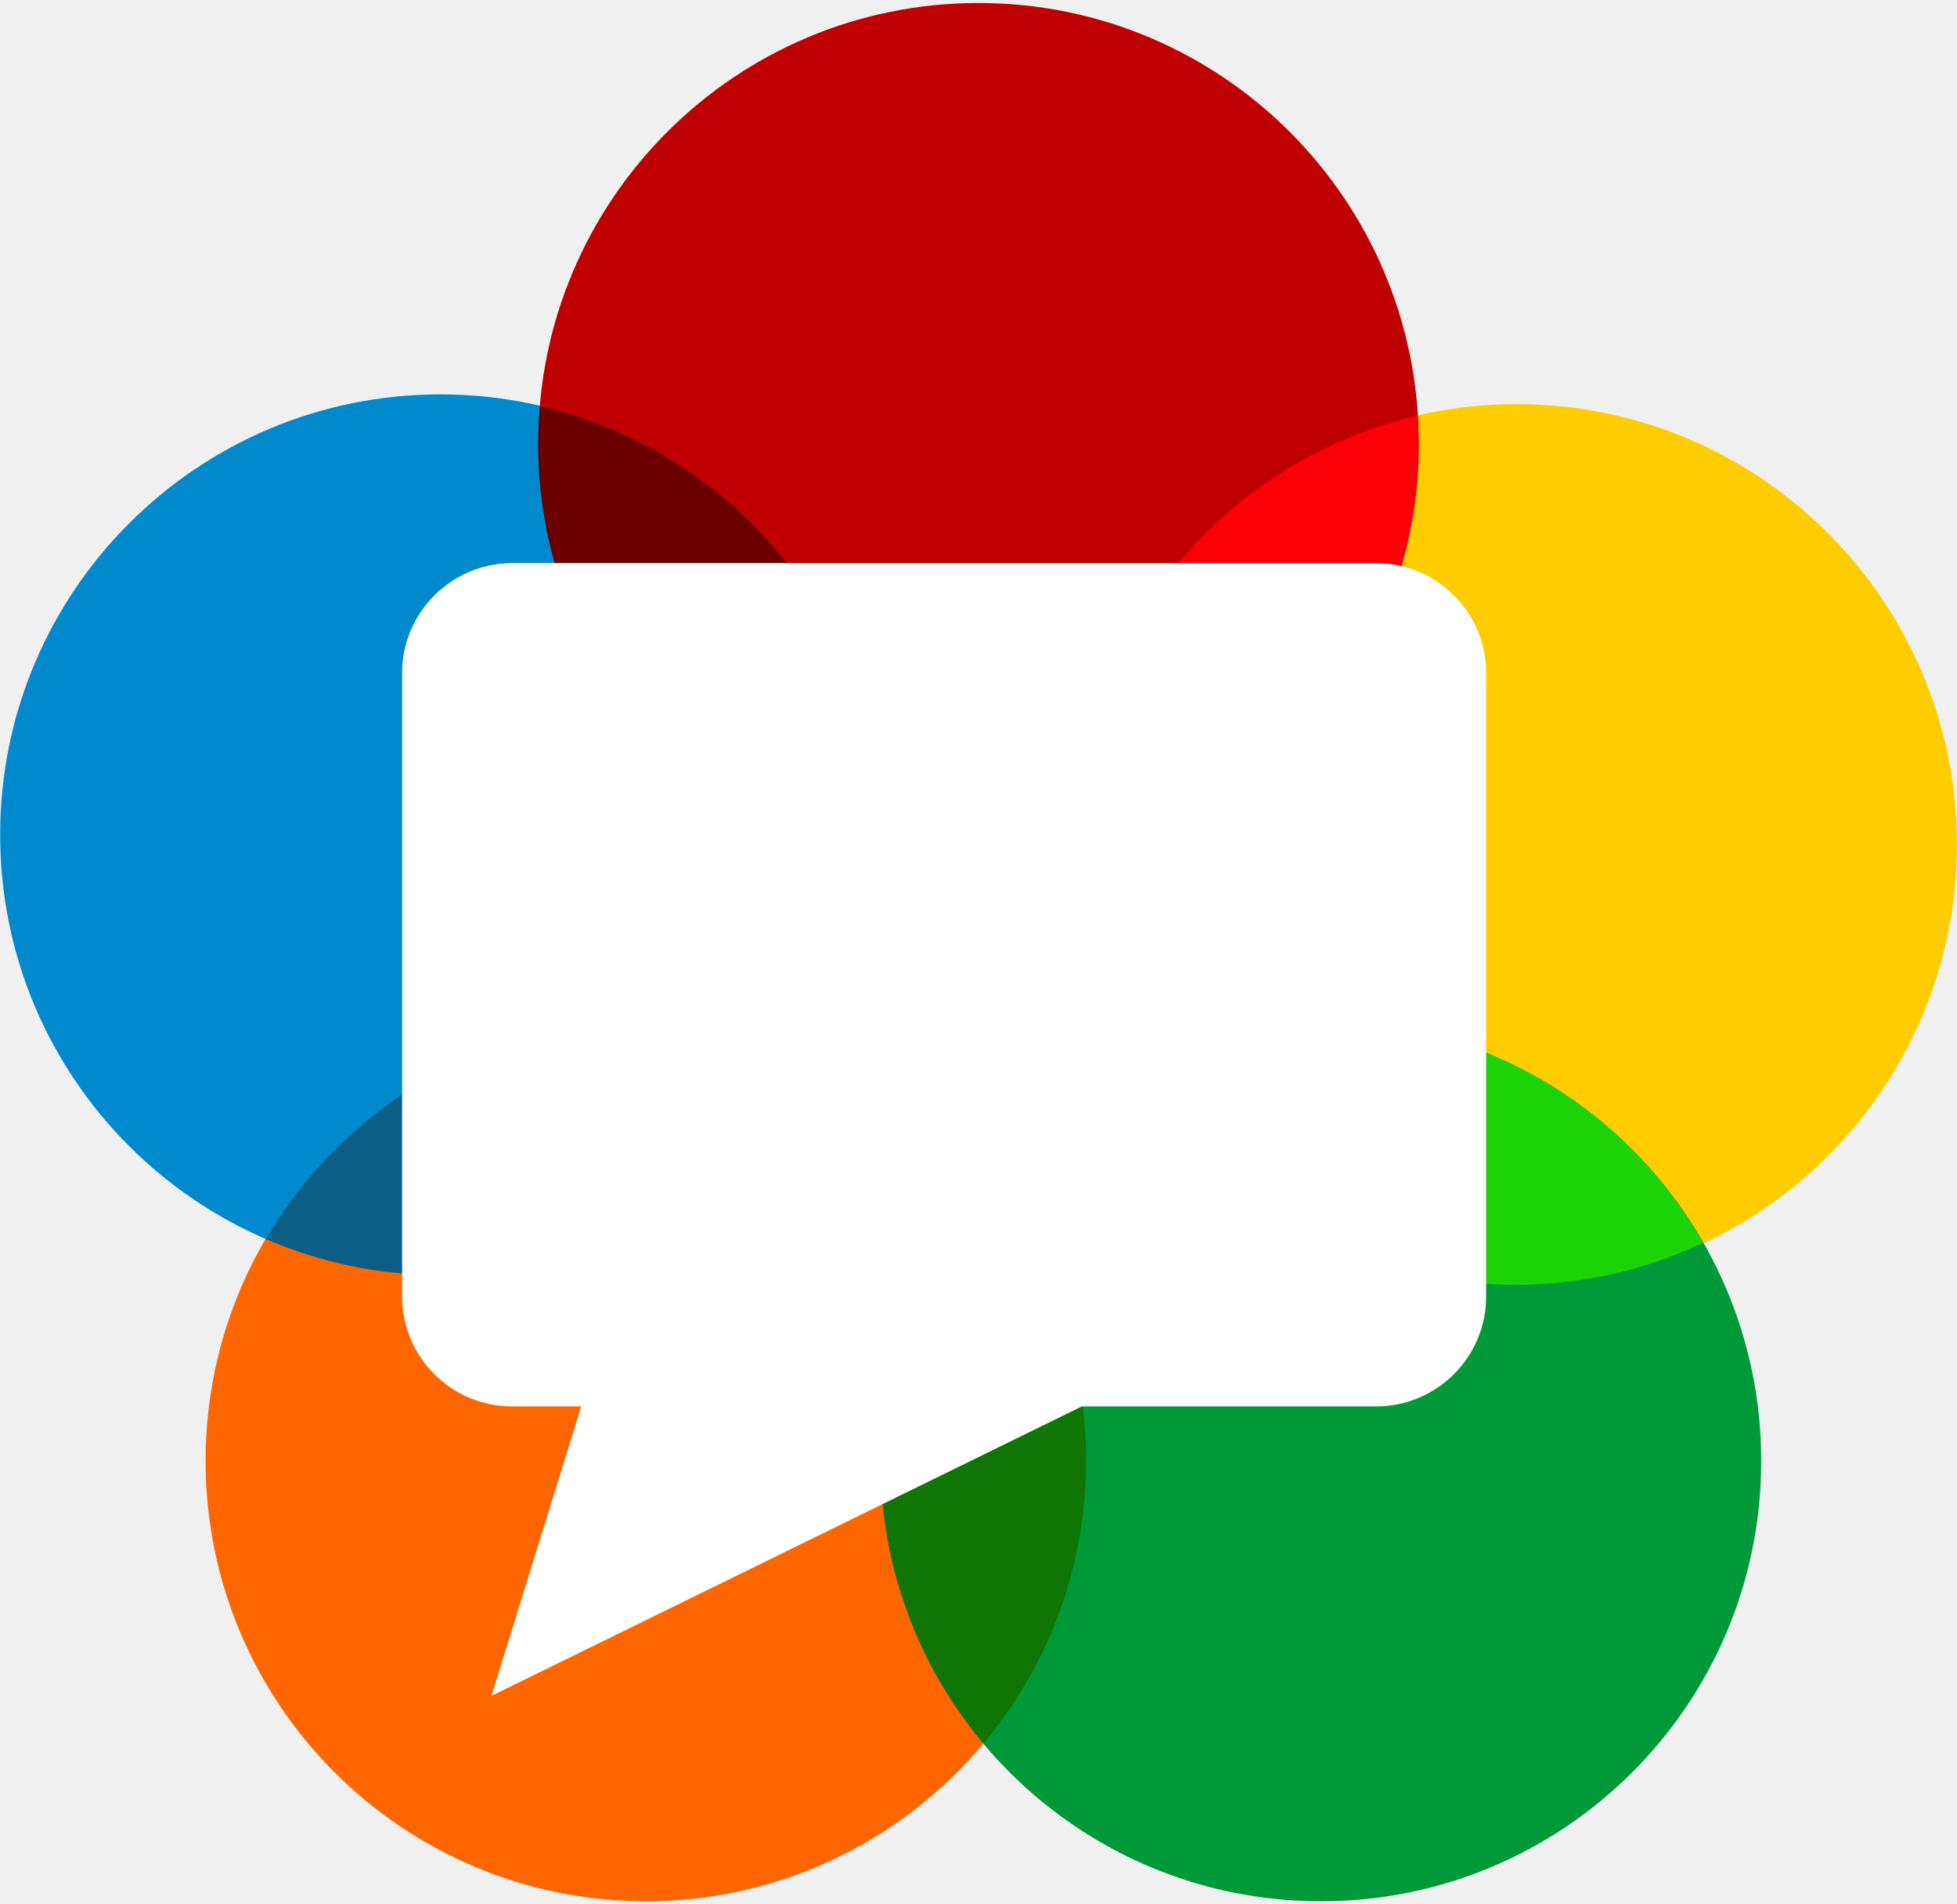
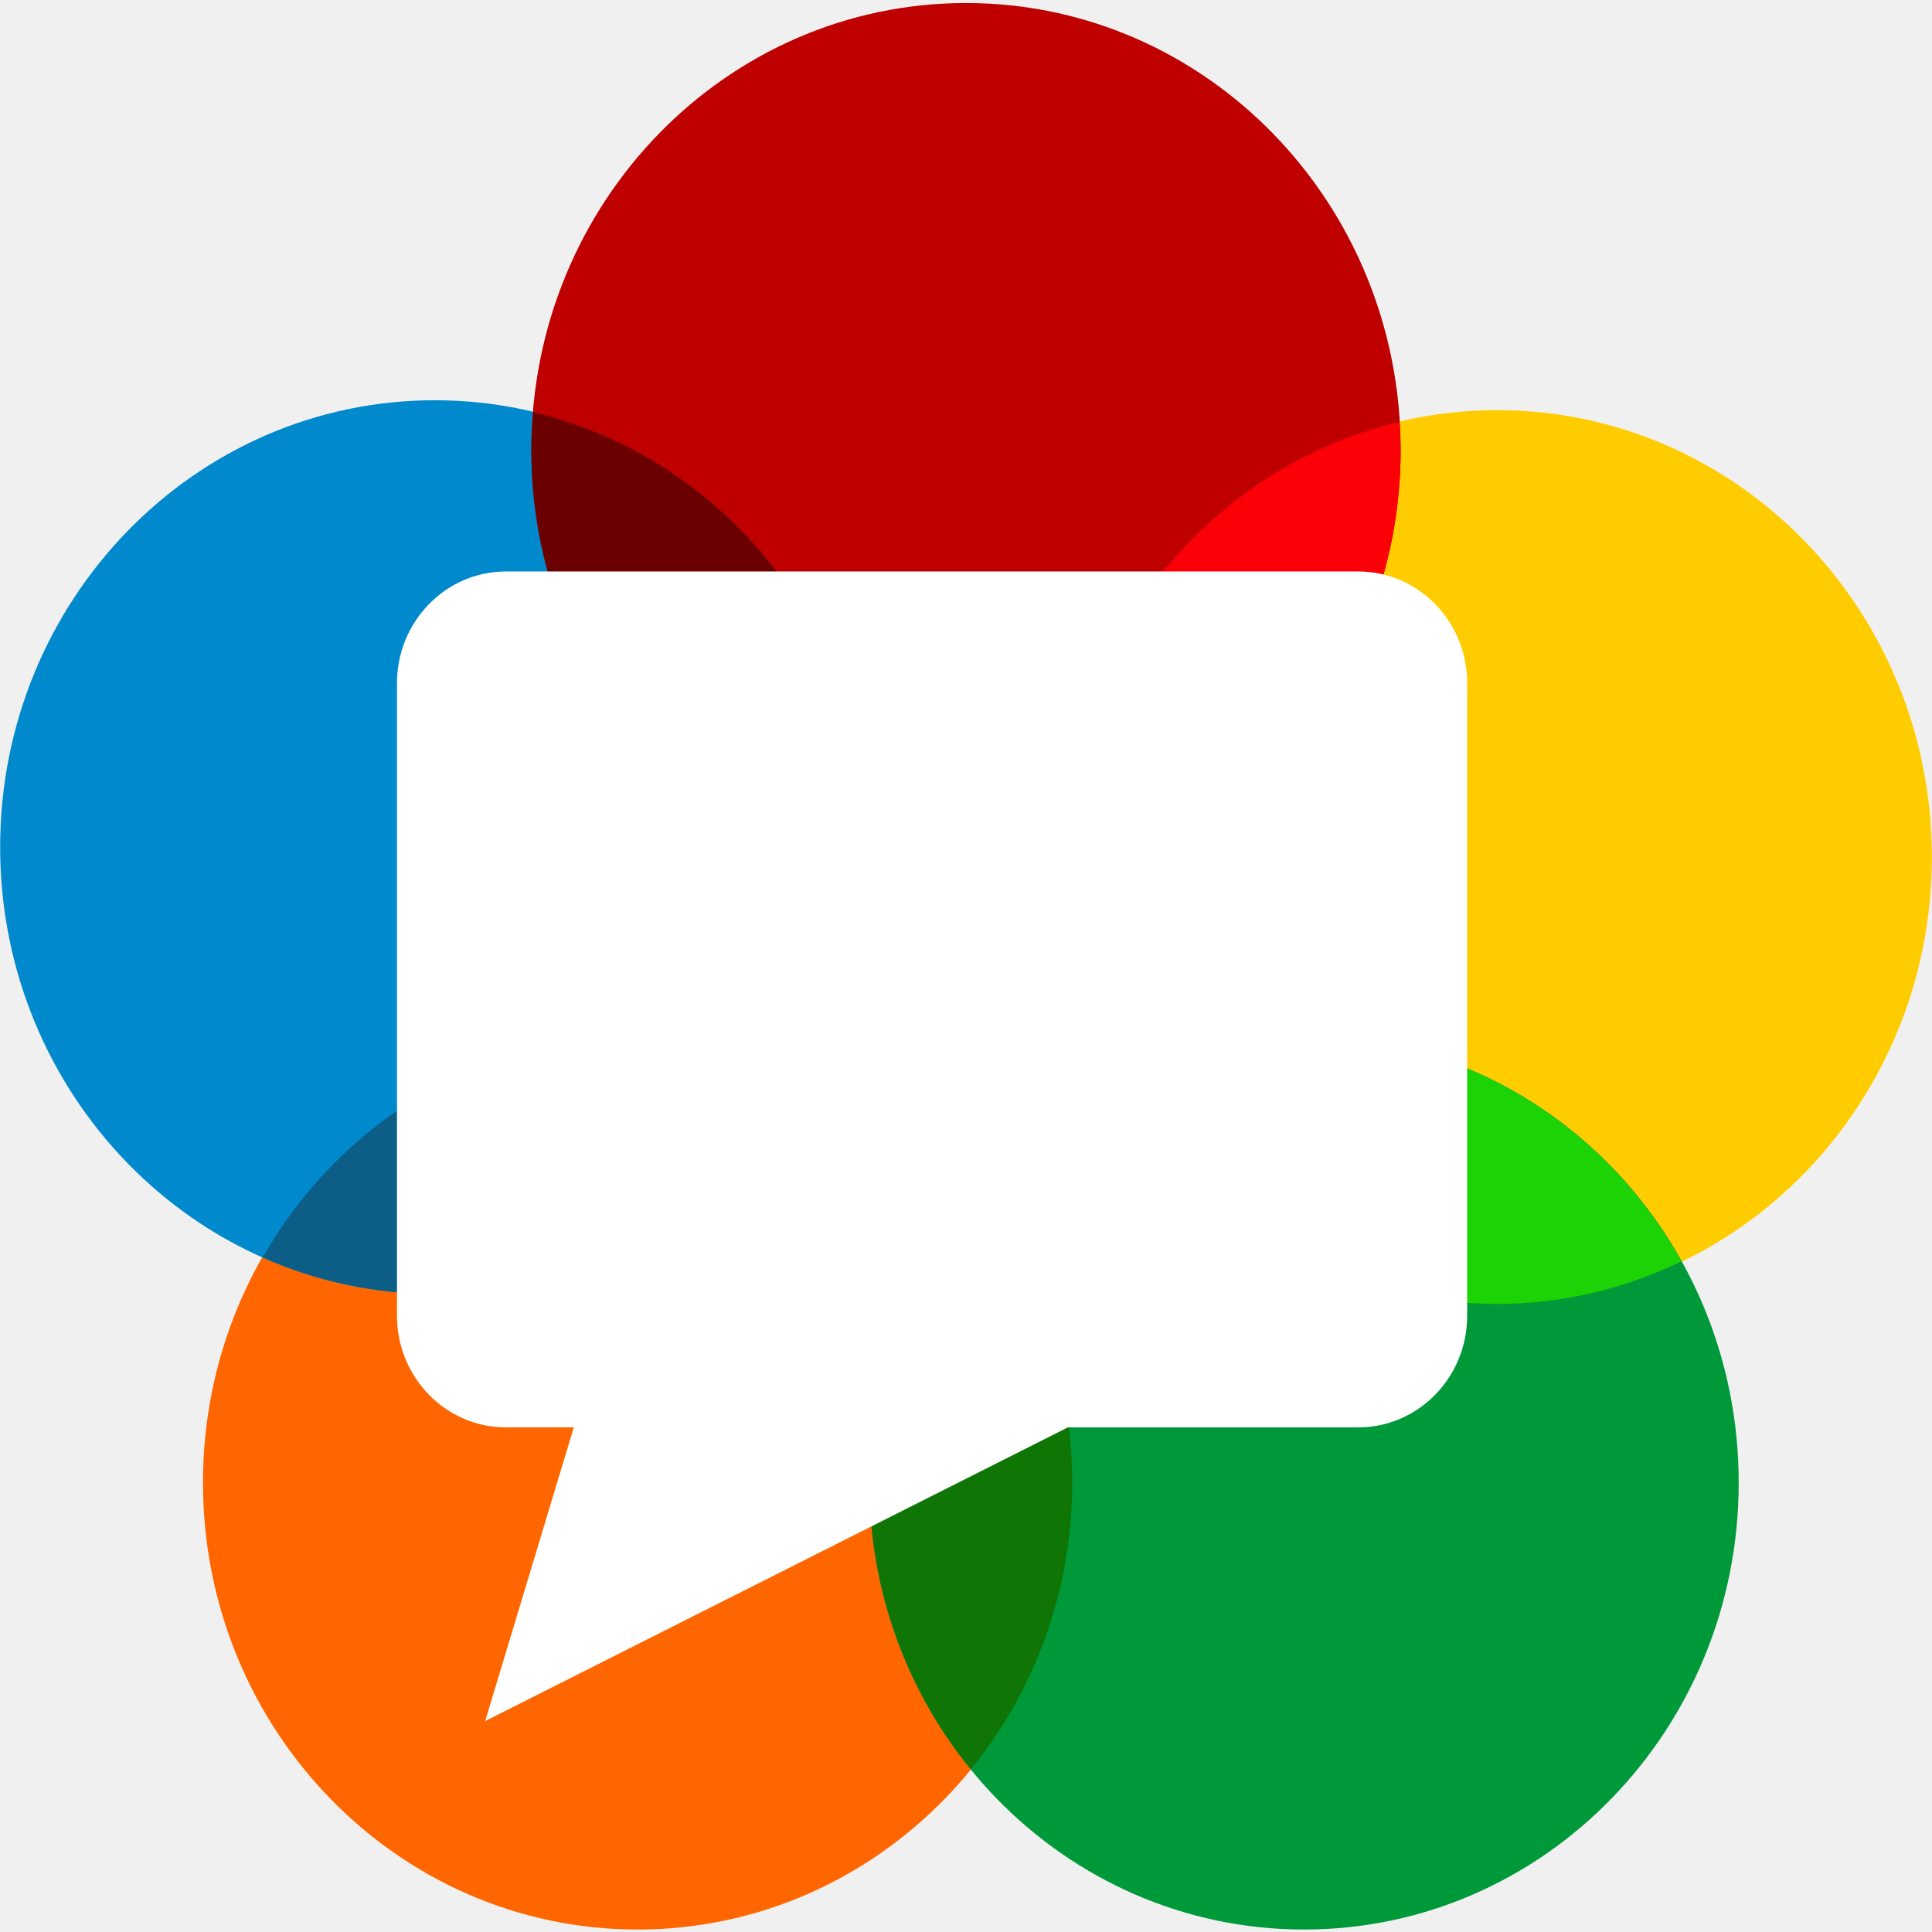
- <svg xmlns="http://www.w3.org/2000/svg" width="256px" height="249px" viewBox="0 0 256 249" version="1.1" preserveAspectRatio="xMidYMid">
-   <g>
-     <path d="M142.077,191.087 C142.077,159.281 116.295,133.495 84.489,133.495 C52.678,133.495 26.896,159.281 26.896,191.087 C26.896,222.893 52.678,248.679 84.489,248.679 C116.295,248.679 142.077,222.893 142.077,191.087" fill="#FF6600" transform="translate(84.48649, 191.0868) scale(1, -1) translate(-84.48649, -191.0868) " />
-     <path d="M255.98,110.454 C255.98,78.652 230.198,52.862 198.392,52.862 C166.581,52.862 140.8,78.652 140.8,110.454 C140.8,142.261 166.581,168.051 198.392,168.051 C230.198,168.051 255.98,142.261 255.98,110.454" fill="#FFCC00" transform="translate(198.3896, 110.4565) scale(1, -1) translate(-198.3896, -110.4565) " />
-     <path d="M115.2,109.176 C115.2,77.375 89.419,51.584 57.608,51.584 C25.806,51.584 0.02,77.375 0.02,109.176 C0.02,140.983 25.806,166.773 57.608,166.773 C89.419,166.773 115.2,140.983 115.2,109.176" fill="#0089CC" transform="translate(57.61041, 109.1786) scale(1, -1) translate(-57.61041, -109.1786) " />
-     <path d="M230.386,191.087 C230.386,159.281 204.604,133.495 172.789,133.495 C140.987,133.495 115.201,159.281 115.201,191.087 C115.201,222.893 140.987,248.679 172.789,248.679 C204.604,248.679 230.386,222.893 230.386,191.087" fill="#009939" transform="translate(172.7935, 191.0868) scale(1, -1) translate(-172.7935, -191.0868) " />
-     <path d="M185.592,57.984 C185.592,26.178 159.806,0.392 128,0.392 C96.194,0.392 70.408,26.178 70.408,57.984 C70.408,89.79 96.194,115.577 128,115.577 C159.806,115.577 185.592,89.79 185.592,57.984" fill="#BF0000" transform="translate(127.9998, 57.98432) scale(1, -1) translate(-127.9998, -57.98432) " />
-     <path d="M140.799,57.979 C140.799,56.767 140.904,55.581 140.98,54.386 C166.526,60.28 185.591,83.119 185.591,110.454 C185.591,111.666 185.485,112.856 185.409,114.051 C159.864,108.154 140.799,85.314 140.799,57.979" fill="#FC0007" transform="translate(163.1947, 84.2187) scale(1, -1) translate(-163.1947, -84.2187) " />
-     <path d="M148.397,162.571 C158.322,145.219 176.973,133.496 198.394,133.496 C207.125,133.496 215.37,135.497 222.787,138.976 C212.866,156.327 194.215,168.05 172.79,168.05 C164.059,168.05 155.814,166.049 148.397,162.571" fill="#1CD306" transform="translate(185.592, 150.7731) scale(1, -1) translate(-185.592, -150.7731) " />
-     <path d="M115.2,191.087 C115.2,177.016 120.258,164.14 128.642,154.139 C137.018,164.14 142.076,177.016 142.076,191.087 C142.076,205.158 137.018,218.034 128.642,228.035 C120.258,218.034 115.2,205.158 115.2,191.087" fill="#0F7504" transform="translate(128.6381, 191.0868) scale(1, -1) translate(-128.6381, -191.0868) " />
-     <path d="M34.807,138.213 C41.802,135.19 49.503,133.497 57.608,133.497 C78.818,133.497 97.296,144.993 107.293,162.061 C100.298,165.084 92.593,166.772 84.492,166.772 C63.282,166.772 44.8,155.277 34.807,138.213" fill="#0C5E87" transform="translate(71.05013, 150.1348) scale(1, -1) translate(-71.05013, -150.1348) " />
-     <path d="M70.655,114.036 C70.519,112.432 70.405,110.819 70.405,109.177 C70.405,81.863 89.441,59.044 114.957,53.126 C115.088,54.73 115.202,56.343 115.202,57.981 C115.202,85.295 96.17,108.121 70.655,114.036" fill="#6B0001" transform="translate(92.80362, 83.58081) scale(1, -1) translate(-92.80362, -83.58081) " />
-     <path d="M76.03,111.504 L67.021,111.504 C59.068,111.504 52.6,117.95 52.6,125.883 L52.6,207.429 C52.6,215.361 59.068,221.812 67.021,221.812 L179.989,221.812 C187.943,221.812 194.406,215.361 194.406,207.429 L194.406,125.883 C194.406,117.95 187.943,111.504 179.989,111.504 L141.505,111.504 L64.29,73.652 L76.03,111.504 L76.03,111.504 Z" fill="#FFFFFF" transform="translate(123.5033, 147.7322) scale(1, -1) translate(-123.5033, -147.7322) " />
+ <svg xmlns="http://www.w3.org/2000/svg" width="256px" height="256px" viewBox="0 0 256 256" version="1.1">
+   <g id="surface1">
+     <path style=" stroke:none;fill-rule:nonzero;fill:rgb(100%,40%,0%);fill-opacity:1;" d="M 142.078 196.457 C 142.078 229.16 116.293 255.672 84.488 255.672 C 52.68 255.672 26.895 229.16 26.895 196.457 C 26.895 163.758 52.68 137.246 84.488 137.246 C 116.293 137.246 142.078 163.758 142.078 196.457 " />
+     <path style=" stroke:none;fill-rule:nonzero;fill:rgb(100%,80%,0%);fill-opacity:1;" d="M 255.98 113.562 C 255.98 146.262 230.199 172.773 198.391 172.773 C 166.582 172.773 140.801 146.262 140.801 113.562 C 140.801 80.863 166.582 54.348 198.391 54.348 C 230.199 54.348 255.98 80.863 255.98 113.562 " />
+     <path style=" stroke:none;fill-rule:nonzero;fill:rgb(0%,53.725%,80%);fill-opacity:1;" d="M 115.199 112.25 C 115.199 144.945 89.418 171.461 57.609 171.461 C 25.805 171.461 0.02 144.945 0.02 112.25 C 0.02 79.551 25.805 53.035 57.609 53.035 C 89.418 53.035 115.199 79.551 115.199 112.25 " />
+     <path style=" stroke:none;fill-rule:nonzero;fill:rgb(0%,60%,22.353%);fill-opacity:1;" d="M 230.387 196.457 C 230.387 229.16 204.605 255.672 172.789 255.672 C 140.988 255.672 115.203 229.16 115.203 196.457 C 115.203 163.758 140.988 137.246 172.789 137.246 C 204.605 137.246 230.387 163.758 230.387 196.457 " />
+     <path style=" stroke:none;fill-rule:nonzero;fill:rgb(74.902%,0%,0%);fill-opacity:1;" d="M 185.594 59.613 C 185.594 92.316 159.805 118.824 128 118.824 C 96.195 118.824 70.406 92.316 70.406 59.613 C 70.406 26.914 96.195 0.402 128 0.402 C 159.805 0.402 185.594 26.914 185.594 59.613 " />
+     <path style=" stroke:none;fill-rule:nonzero;fill:rgb(98.824%,0%,2.745%);fill-opacity:1;" d="M 140.797 113.562 C 140.797 114.809 140.902 116.027 140.98 117.258 C 166.527 111.199 185.59 87.719 185.59 59.613 C 185.59 58.367 185.484 57.145 185.41 55.914 C 159.863 61.98 140.797 85.461 140.797 113.562 " />
+     <path style=" stroke:none;fill-rule:nonzero;fill:rgb(10.98%,82.745%,2.353%);fill-opacity:1;" d="M 148.398 142.883 C 158.32 160.723 176.973 172.773 198.395 172.773 C 207.125 172.773 215.371 170.719 222.789 167.141 C 212.867 149.301 194.215 137.25 172.789 137.25 C 164.059 137.25 155.812 139.305 148.398 142.883 " />
+     <path style=" stroke:none;fill-rule:nonzero;fill:rgb(5.882%,45.882%,1.569%);fill-opacity:1;" d="M 115.199 196.457 C 115.199 210.926 120.258 224.164 128.641 234.445 C 137.02 224.164 142.074 210.926 142.074 196.457 C 142.074 181.992 137.02 168.754 128.641 158.473 C 120.258 168.754 115.199 181.992 115.199 196.457 " />
+     <path style=" stroke:none;fill-rule:nonzero;fill:rgb(4.706%,36.863%,52.941%);fill-opacity:1;" d="M 34.809 166.613 C 41.801 169.719 49.504 171.461 57.609 171.461 C 78.816 171.461 97.297 159.641 107.293 142.094 C 100.297 138.984 92.594 137.25 84.492 137.25 C 63.281 137.25 44.801 149.07 34.809 166.613 " />
+     <path style=" stroke:none;fill-rule:nonzero;fill:rgb(41.961%,0%,0.392%);fill-opacity:1;" d="M 70.656 54.617 C 70.52 56.27 70.406 57.926 70.406 59.613 C 70.406 87.695 89.441 111.156 114.957 117.242 C 115.086 115.594 115.203 113.934 115.203 112.25 C 115.203 84.168 96.172 60.699 70.656 54.617 " />
+     <path style=" stroke:none;fill-rule:nonzero;fill:rgb(100%,100%,100%);fill-opacity:1;" d="M 76.031 189.133 L 67.02 189.133 C 59.066 189.133 52.602 182.504 52.602 174.348 L 52.602 90.512 C 52.602 82.355 59.066 75.723 67.02 75.723 L 179.988 75.723 C 187.941 75.723 194.406 82.355 194.406 90.512 L 194.406 174.348 C 194.406 182.504 187.941 189.133 179.988 189.133 L 141.504 189.133 L 64.289 228.047 Z M 76.031 189.133 " />
  </g>
</svg>
